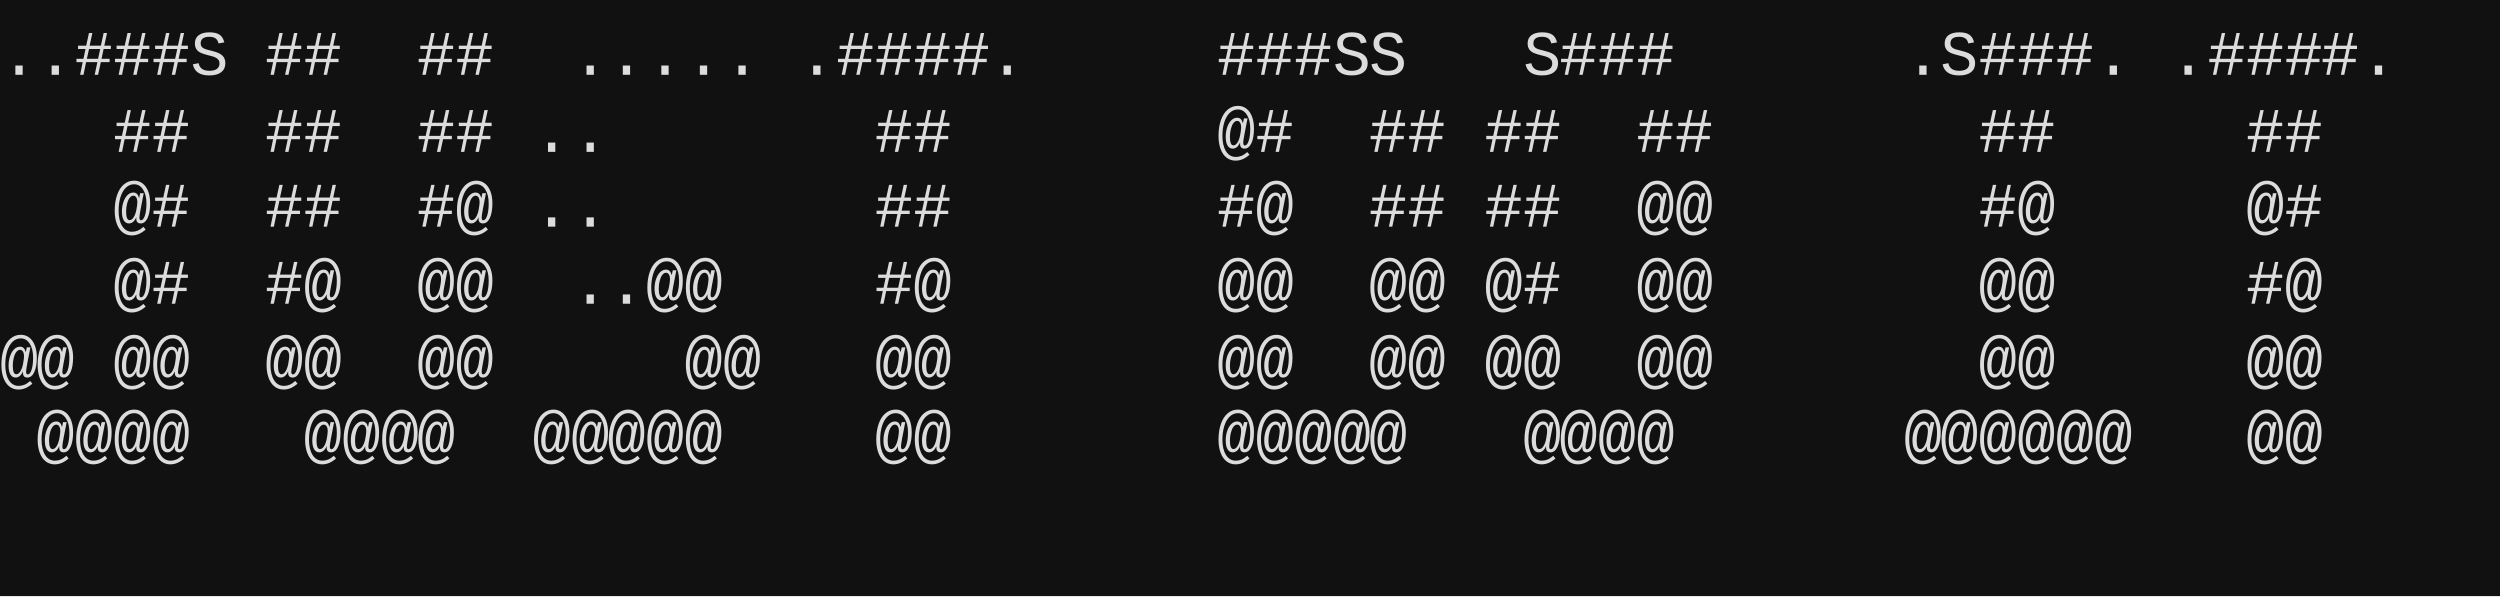
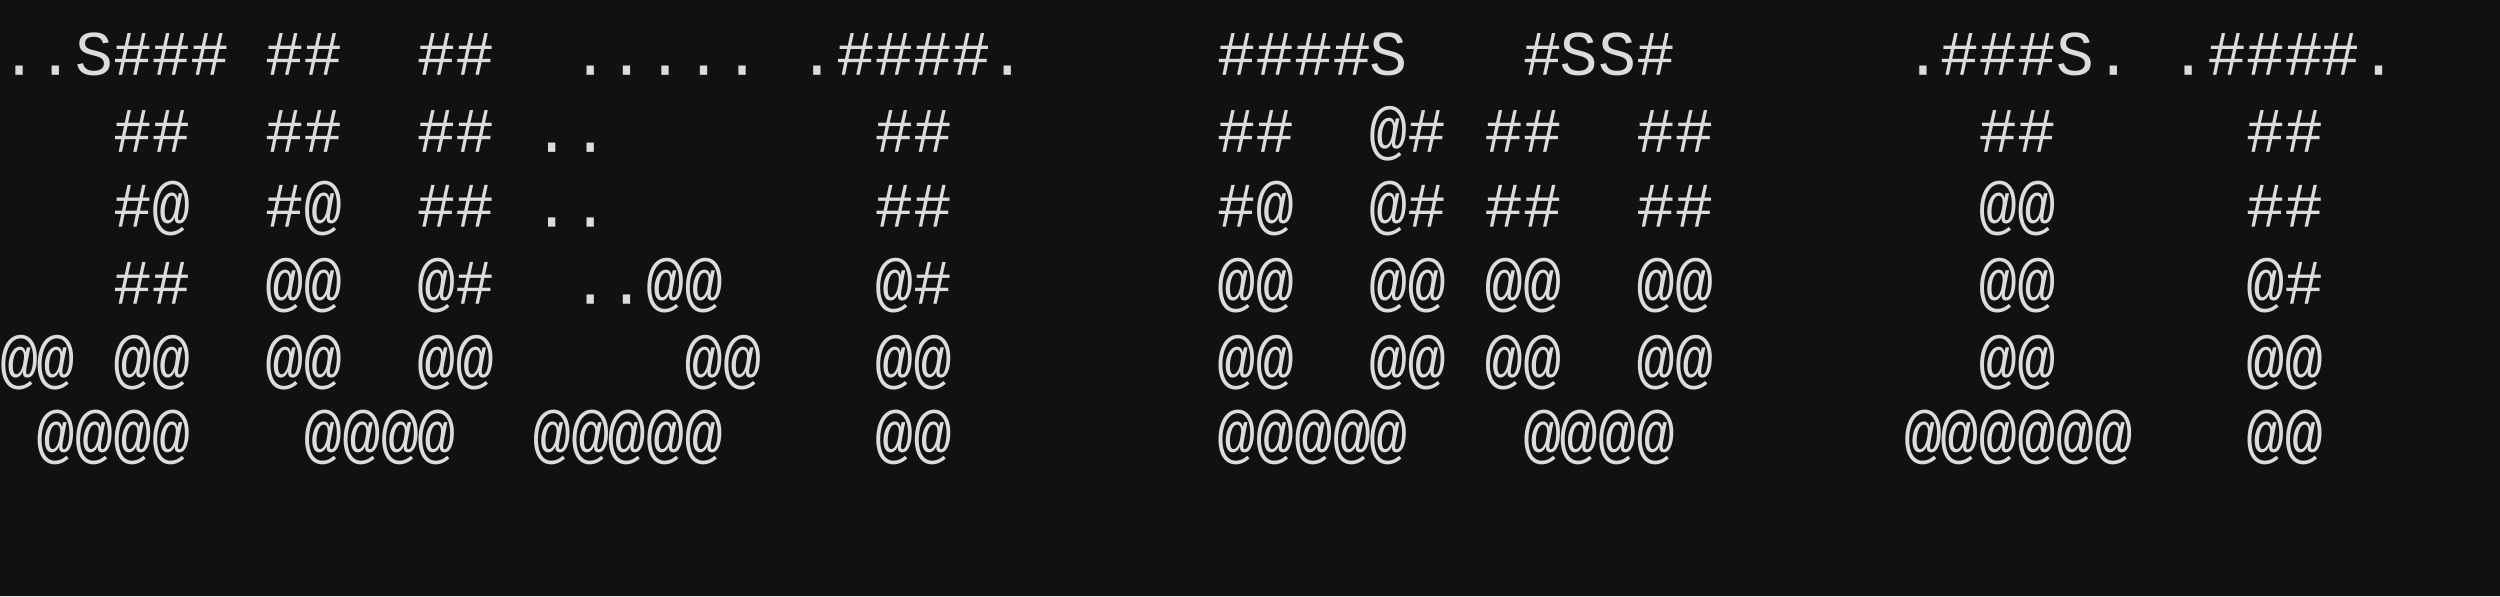
<svg xmlns="http://www.w3.org/2000/svg" width="1103" height="263">
  <rect width="1103" height="263" fill="#111111" />
  <text x="0" y="33" fill="#dcdcdc" font-size="28" font-family="Courier New, Courier, monospace">.</text>
  <text x="16" y="33" fill="#dcdcdc" font-size="28" font-family="Courier New, Courier, monospace">.</text>
-   <text x="33" y="33" fill="#dcdcdc" font-size="28" font-family="Courier New, Courier, monospace">#</text>
+   <text x="33" y="33" fill="#dcdcdc" font-size="28" font-family="Courier New, Courier, monospace">S</text>
  <text x="50" y="33" fill="#dcdcdc" font-size="28" font-family="Courier New, Courier, monospace">#</text>
  <text x="67" y="33" fill="#dcdcdc" font-size="28" font-family="Courier New, Courier, monospace">#</text>
-   <text x="84" y="33" fill="#dcdcdc" font-size="28" font-family="Courier New, Courier, monospace">S</text>
+   <text x="84" y="33" fill="#dcdcdc" font-size="28" font-family="Courier New, Courier, monospace">#</text>
  <text x="117" y="33" fill="#dcdcdc" font-size="28" font-family="Courier New, Courier, monospace">#</text>
  <text x="134" y="33" fill="#dcdcdc" font-size="28" font-family="Courier New, Courier, monospace">#</text>
  <text x="184" y="33" fill="#dcdcdc" font-size="28" font-family="Courier New, Courier, monospace">#</text>
  <text x="201" y="33" fill="#dcdcdc" font-size="28" font-family="Courier New, Courier, monospace">#</text>
  <text x="252" y="33" fill="#dcdcdc" font-size="28" font-family="Courier New, Courier, monospace">.</text>
  <text x="268" y="33" fill="#dcdcdc" font-size="28" font-family="Courier New, Courier, monospace">.</text>
  <text x="285" y="33" fill="#dcdcdc" font-size="28" font-family="Courier New, Courier, monospace">.</text>
  <text x="302" y="33" fill="#dcdcdc" font-size="28" font-family="Courier New, Courier, monospace">.</text>
  <text x="319" y="33" fill="#dcdcdc" font-size="28" font-family="Courier New, Courier, monospace">.</text>
  <text x="352" y="33" fill="#dcdcdc" font-size="28" font-family="Courier New, Courier, monospace">.</text>
  <text x="369" y="33" fill="#dcdcdc" font-size="28" font-family="Courier New, Courier, monospace">#</text>
  <text x="386" y="33" fill="#dcdcdc" font-size="28" font-family="Courier New, Courier, monospace">#</text>
  <text x="403" y="33" fill="#dcdcdc" font-size="28" font-family="Courier New, Courier, monospace">#</text>
  <text x="420" y="33" fill="#dcdcdc" font-size="28" font-family="Courier New, Courier, monospace">#</text>
  <text x="436" y="33" fill="#dcdcdc" font-size="28" font-family="Courier New, Courier, monospace">.</text>
  <text x="537" y="33" fill="#dcdcdc" font-size="28" font-family="Courier New, Courier, monospace">#</text>
  <text x="554" y="33" fill="#dcdcdc" font-size="28" font-family="Courier New, Courier, monospace">#</text>
  <text x="571" y="33" fill="#dcdcdc" font-size="28" font-family="Courier New, Courier, monospace">#</text>
-   <text x="588" y="33" fill="#dcdcdc" font-size="28" font-family="Courier New, Courier, monospace">S</text>
+   <text x="588" y="33" fill="#dcdcdc" font-size="28" font-family="Courier New, Courier, monospace">#</text>
  <text x="604" y="33" fill="#dcdcdc" font-size="28" font-family="Courier New, Courier, monospace">S</text>
-   <text x="672" y="33" fill="#dcdcdc" font-size="28" font-family="Courier New, Courier, monospace">S</text>
-   <text x="688" y="33" fill="#dcdcdc" font-size="28" font-family="Courier New, Courier, monospace">#</text>
-   <text x="705" y="33" fill="#dcdcdc" font-size="28" font-family="Courier New, Courier, monospace">#</text>
+   <text x="672" y="33" fill="#dcdcdc" font-size="28" font-family="Courier New, Courier, monospace">#</text>
+   <text x="688" y="33" fill="#dcdcdc" font-size="28" font-family="Courier New, Courier, monospace">S</text>
+   <text x="705" y="33" fill="#dcdcdc" font-size="28" font-family="Courier New, Courier, monospace">S</text>
  <text x="722" y="33" fill="#dcdcdc" font-size="28" font-family="Courier New, Courier, monospace">#</text>
  <text x="840" y="33" fill="#dcdcdc" font-size="28" font-family="Courier New, Courier, monospace">.</text>
-   <text x="856" y="33" fill="#dcdcdc" font-size="28" font-family="Courier New, Courier, monospace">S</text>
+   <text x="856" y="33" fill="#dcdcdc" font-size="28" font-family="Courier New, Courier, monospace">#</text>
  <text x="873" y="33" fill="#dcdcdc" font-size="28" font-family="Courier New, Courier, monospace">#</text>
  <text x="890" y="33" fill="#dcdcdc" font-size="28" font-family="Courier New, Courier, monospace">#</text>
-   <text x="907" y="33" fill="#dcdcdc" font-size="28" font-family="Courier New, Courier, monospace">#</text>
+   <text x="907" y="33" fill="#dcdcdc" font-size="28" font-family="Courier New, Courier, monospace">S</text>
  <text x="924" y="33" fill="#dcdcdc" font-size="28" font-family="Courier New, Courier, monospace">.</text>
  <text x="957" y="33" fill="#dcdcdc" font-size="28" font-family="Courier New, Courier, monospace">.</text>
  <text x="974" y="33" fill="#dcdcdc" font-size="28" font-family="Courier New, Courier, monospace">#</text>
  <text x="991" y="33" fill="#dcdcdc" font-size="28" font-family="Courier New, Courier, monospace">#</text>
  <text x="1008" y="33" fill="#dcdcdc" font-size="28" font-family="Courier New, Courier, monospace">#</text>
  <text x="1024" y="33" fill="#dcdcdc" font-size="28" font-family="Courier New, Courier, monospace">#</text>
  <text x="1041" y="33" fill="#dcdcdc" font-size="28" font-family="Courier New, Courier, monospace">.</text>
  <text x="50" y="67" fill="#dcdcdc" font-size="28" font-family="Courier New, Courier, monospace">#</text>
  <text x="67" y="67" fill="#dcdcdc" font-size="28" font-family="Courier New, Courier, monospace">#</text>
  <text x="117" y="67" fill="#dcdcdc" font-size="28" font-family="Courier New, Courier, monospace">#</text>
  <text x="134" y="67" fill="#dcdcdc" font-size="28" font-family="Courier New, Courier, monospace">#</text>
  <text x="184" y="67" fill="#dcdcdc" font-size="28" font-family="Courier New, Courier, monospace">#</text>
  <text x="201" y="67" fill="#dcdcdc" font-size="28" font-family="Courier New, Courier, monospace">#</text>
  <text x="235" y="67" fill="#dcdcdc" font-size="28" font-family="Courier New, Courier, monospace">.</text>
  <text x="252" y="67" fill="#dcdcdc" font-size="28" font-family="Courier New, Courier, monospace">.</text>
  <text x="386" y="67" fill="#dcdcdc" font-size="28" font-family="Courier New, Courier, monospace">#</text>
  <text x="403" y="67" fill="#dcdcdc" font-size="28" font-family="Courier New, Courier, monospace">#</text>
-   <text x="537" y="67" fill="#dcdcdc" font-size="28" font-family="Courier New, Courier, monospace">@</text>
+   <text x="537" y="67" fill="#dcdcdc" font-size="28" font-family="Courier New, Courier, monospace">#</text>
  <text x="554" y="67" fill="#dcdcdc" font-size="28" font-family="Courier New, Courier, monospace">#</text>
-   <text x="604" y="67" fill="#dcdcdc" font-size="28" font-family="Courier New, Courier, monospace">#</text>
+   <text x="604" y="67" fill="#dcdcdc" font-size="28" font-family="Courier New, Courier, monospace">@</text>
  <text x="621" y="67" fill="#dcdcdc" font-size="28" font-family="Courier New, Courier, monospace">#</text>
  <text x="655" y="67" fill="#dcdcdc" font-size="28" font-family="Courier New, Courier, monospace">#</text>
  <text x="672" y="67" fill="#dcdcdc" font-size="28" font-family="Courier New, Courier, monospace">#</text>
  <text x="722" y="67" fill="#dcdcdc" font-size="28" font-family="Courier New, Courier, monospace">#</text>
  <text x="739" y="67" fill="#dcdcdc" font-size="28" font-family="Courier New, Courier, monospace">#</text>
  <text x="873" y="67" fill="#dcdcdc" font-size="28" font-family="Courier New, Courier, monospace">#</text>
  <text x="890" y="67" fill="#dcdcdc" font-size="28" font-family="Courier New, Courier, monospace">#</text>
  <text x="991" y="67" fill="#dcdcdc" font-size="28" font-family="Courier New, Courier, monospace">#</text>
  <text x="1008" y="67" fill="#dcdcdc" font-size="28" font-family="Courier New, Courier, monospace">#</text>
-   <text x="50" y="100" fill="#dcdcdc" font-size="28" font-family="Courier New, Courier, monospace">@</text>
-   <text x="67" y="100" fill="#dcdcdc" font-size="28" font-family="Courier New, Courier, monospace">#</text>
+   <text x="50" y="100" fill="#dcdcdc" font-size="28" font-family="Courier New, Courier, monospace">#</text>
+   <text x="67" y="100" fill="#dcdcdc" font-size="28" font-family="Courier New, Courier, monospace">@</text>
  <text x="117" y="100" fill="#dcdcdc" font-size="28" font-family="Courier New, Courier, monospace">#</text>
-   <text x="134" y="100" fill="#dcdcdc" font-size="28" font-family="Courier New, Courier, monospace">#</text>
+   <text x="134" y="100" fill="#dcdcdc" font-size="28" font-family="Courier New, Courier, monospace">@</text>
  <text x="184" y="100" fill="#dcdcdc" font-size="28" font-family="Courier New, Courier, monospace">#</text>
-   <text x="201" y="100" fill="#dcdcdc" font-size="28" font-family="Courier New, Courier, monospace">@</text>
+   <text x="201" y="100" fill="#dcdcdc" font-size="28" font-family="Courier New, Courier, monospace">#</text>
  <text x="235" y="100" fill="#dcdcdc" font-size="28" font-family="Courier New, Courier, monospace">.</text>
  <text x="252" y="100" fill="#dcdcdc" font-size="28" font-family="Courier New, Courier, monospace">.</text>
  <text x="386" y="100" fill="#dcdcdc" font-size="28" font-family="Courier New, Courier, monospace">#</text>
  <text x="403" y="100" fill="#dcdcdc" font-size="28" font-family="Courier New, Courier, monospace">#</text>
  <text x="537" y="100" fill="#dcdcdc" font-size="28" font-family="Courier New, Courier, monospace">#</text>
  <text x="554" y="100" fill="#dcdcdc" font-size="28" font-family="Courier New, Courier, monospace">@</text>
-   <text x="604" y="100" fill="#dcdcdc" font-size="28" font-family="Courier New, Courier, monospace">#</text>
+   <text x="604" y="100" fill="#dcdcdc" font-size="28" font-family="Courier New, Courier, monospace">@</text>
  <text x="621" y="100" fill="#dcdcdc" font-size="28" font-family="Courier New, Courier, monospace">#</text>
  <text x="655" y="100" fill="#dcdcdc" font-size="28" font-family="Courier New, Courier, monospace">#</text>
  <text x="672" y="100" fill="#dcdcdc" font-size="28" font-family="Courier New, Courier, monospace">#</text>
-   <text x="722" y="100" fill="#dcdcdc" font-size="28" font-family="Courier New, Courier, monospace">@</text>
-   <text x="739" y="100" fill="#dcdcdc" font-size="28" font-family="Courier New, Courier, monospace">@</text>
-   <text x="873" y="100" fill="#dcdcdc" font-size="28" font-family="Courier New, Courier, monospace">#</text>
+   <text x="722" y="100" fill="#dcdcdc" font-size="28" font-family="Courier New, Courier, monospace">#</text>
+   <text x="739" y="100" fill="#dcdcdc" font-size="28" font-family="Courier New, Courier, monospace">#</text>
+   <text x="873" y="100" fill="#dcdcdc" font-size="28" font-family="Courier New, Courier, monospace">@</text>
  <text x="890" y="100" fill="#dcdcdc" font-size="28" font-family="Courier New, Courier, monospace">@</text>
-   <text x="991" y="100" fill="#dcdcdc" font-size="28" font-family="Courier New, Courier, monospace">@</text>
+   <text x="991" y="100" fill="#dcdcdc" font-size="28" font-family="Courier New, Courier, monospace">#</text>
  <text x="1008" y="100" fill="#dcdcdc" font-size="28" font-family="Courier New, Courier, monospace">#</text>
-   <text x="50" y="134" fill="#dcdcdc" font-size="28" font-family="Courier New, Courier, monospace">@</text>
+   <text x="50" y="134" fill="#dcdcdc" font-size="28" font-family="Courier New, Courier, monospace">#</text>
  <text x="67" y="134" fill="#dcdcdc" font-size="28" font-family="Courier New, Courier, monospace">#</text>
-   <text x="117" y="134" fill="#dcdcdc" font-size="28" font-family="Courier New, Courier, monospace">#</text>
+   <text x="117" y="134" fill="#dcdcdc" font-size="28" font-family="Courier New, Courier, monospace">@</text>
  <text x="134" y="134" fill="#dcdcdc" font-size="28" font-family="Courier New, Courier, monospace">@</text>
  <text x="184" y="134" fill="#dcdcdc" font-size="28" font-family="Courier New, Courier, monospace">@</text>
-   <text x="201" y="134" fill="#dcdcdc" font-size="28" font-family="Courier New, Courier, monospace">@</text>
+   <text x="201" y="134" fill="#dcdcdc" font-size="28" font-family="Courier New, Courier, monospace">#</text>
  <text x="252" y="134" fill="#dcdcdc" font-size="28" font-family="Courier New, Courier, monospace">.</text>
  <text x="268" y="134" fill="#dcdcdc" font-size="28" font-family="Courier New, Courier, monospace">.</text>
  <text x="285" y="134" fill="#dcdcdc" font-size="28" font-family="Courier New, Courier, monospace">@</text>
  <text x="302" y="134" fill="#dcdcdc" font-size="28" font-family="Courier New, Courier, monospace">@</text>
-   <text x="386" y="134" fill="#dcdcdc" font-size="28" font-family="Courier New, Courier, monospace">#</text>
-   <text x="403" y="134" fill="#dcdcdc" font-size="28" font-family="Courier New, Courier, monospace">@</text>
+   <text x="386" y="134" fill="#dcdcdc" font-size="28" font-family="Courier New, Courier, monospace">@</text>
+   <text x="403" y="134" fill="#dcdcdc" font-size="28" font-family="Courier New, Courier, monospace">#</text>
  <text x="537" y="134" fill="#dcdcdc" font-size="28" font-family="Courier New, Courier, monospace">@</text>
  <text x="554" y="134" fill="#dcdcdc" font-size="28" font-family="Courier New, Courier, monospace">@</text>
  <text x="604" y="134" fill="#dcdcdc" font-size="28" font-family="Courier New, Courier, monospace">@</text>
  <text x="621" y="134" fill="#dcdcdc" font-size="28" font-family="Courier New, Courier, monospace">@</text>
  <text x="655" y="134" fill="#dcdcdc" font-size="28" font-family="Courier New, Courier, monospace">@</text>
-   <text x="672" y="134" fill="#dcdcdc" font-size="28" font-family="Courier New, Courier, monospace">#</text>
+   <text x="672" y="134" fill="#dcdcdc" font-size="28" font-family="Courier New, Courier, monospace">@</text>
  <text x="722" y="134" fill="#dcdcdc" font-size="28" font-family="Courier New, Courier, monospace">@</text>
  <text x="739" y="134" fill="#dcdcdc" font-size="28" font-family="Courier New, Courier, monospace">@</text>
  <text x="873" y="134" fill="#dcdcdc" font-size="28" font-family="Courier New, Courier, monospace">@</text>
  <text x="890" y="134" fill="#dcdcdc" font-size="28" font-family="Courier New, Courier, monospace">@</text>
-   <text x="991" y="134" fill="#dcdcdc" font-size="28" font-family="Courier New, Courier, monospace">#</text>
-   <text x="1008" y="134" fill="#dcdcdc" font-size="28" font-family="Courier New, Courier, monospace">@</text>
+   <text x="991" y="134" fill="#dcdcdc" font-size="28" font-family="Courier New, Courier, monospace">@</text>
+   <text x="1008" y="134" fill="#dcdcdc" font-size="28" font-family="Courier New, Courier, monospace">#</text>
  <text x="0" y="168" fill="#dcdcdc" font-size="28" font-family="Courier New, Courier, monospace">@</text>
  <text x="16" y="168" fill="#dcdcdc" font-size="28" font-family="Courier New, Courier, monospace">@</text>
  <text x="50" y="168" fill="#dcdcdc" font-size="28" font-family="Courier New, Courier, monospace">@</text>
  <text x="67" y="168" fill="#dcdcdc" font-size="28" font-family="Courier New, Courier, monospace">@</text>
  <text x="117" y="168" fill="#dcdcdc" font-size="28" font-family="Courier New, Courier, monospace">@</text>
  <text x="134" y="168" fill="#dcdcdc" font-size="28" font-family="Courier New, Courier, monospace">@</text>
  <text x="184" y="168" fill="#dcdcdc" font-size="28" font-family="Courier New, Courier, monospace">@</text>
  <text x="201" y="168" fill="#dcdcdc" font-size="28" font-family="Courier New, Courier, monospace">@</text>
  <text x="302" y="168" fill="#dcdcdc" font-size="28" font-family="Courier New, Courier, monospace">@</text>
  <text x="319" y="168" fill="#dcdcdc" font-size="28" font-family="Courier New, Courier, monospace">@</text>
  <text x="386" y="168" fill="#dcdcdc" font-size="28" font-family="Courier New, Courier, monospace">@</text>
  <text x="403" y="168" fill="#dcdcdc" font-size="28" font-family="Courier New, Courier, monospace">@</text>
  <text x="537" y="168" fill="#dcdcdc" font-size="28" font-family="Courier New, Courier, monospace">@</text>
  <text x="554" y="168" fill="#dcdcdc" font-size="28" font-family="Courier New, Courier, monospace">@</text>
  <text x="604" y="168" fill="#dcdcdc" font-size="28" font-family="Courier New, Courier, monospace">@</text>
  <text x="621" y="168" fill="#dcdcdc" font-size="28" font-family="Courier New, Courier, monospace">@</text>
  <text x="655" y="168" fill="#dcdcdc" font-size="28" font-family="Courier New, Courier, monospace">@</text>
  <text x="672" y="168" fill="#dcdcdc" font-size="28" font-family="Courier New, Courier, monospace">@</text>
  <text x="722" y="168" fill="#dcdcdc" font-size="28" font-family="Courier New, Courier, monospace">@</text>
  <text x="739" y="168" fill="#dcdcdc" font-size="28" font-family="Courier New, Courier, monospace">@</text>
  <text x="873" y="168" fill="#dcdcdc" font-size="28" font-family="Courier New, Courier, monospace">@</text>
  <text x="890" y="168" fill="#dcdcdc" font-size="28" font-family="Courier New, Courier, monospace">@</text>
  <text x="991" y="168" fill="#dcdcdc" font-size="28" font-family="Courier New, Courier, monospace">@</text>
  <text x="1008" y="168" fill="#dcdcdc" font-size="28" font-family="Courier New, Courier, monospace">@</text>
  <text x="16" y="201" fill="#dcdcdc" font-size="28" font-family="Courier New, Courier, monospace">@</text>
  <text x="33" y="201" fill="#dcdcdc" font-size="28" font-family="Courier New, Courier, monospace">@</text>
  <text x="50" y="201" fill="#dcdcdc" font-size="28" font-family="Courier New, Courier, monospace">@</text>
  <text x="67" y="201" fill="#dcdcdc" font-size="28" font-family="Courier New, Courier, monospace">@</text>
  <text x="134" y="201" fill="#dcdcdc" font-size="28" font-family="Courier New, Courier, monospace">@</text>
  <text x="151" y="201" fill="#dcdcdc" font-size="28" font-family="Courier New, Courier, monospace">@</text>
  <text x="168" y="201" fill="#dcdcdc" font-size="28" font-family="Courier New, Courier, monospace">@</text>
  <text x="184" y="201" fill="#dcdcdc" font-size="28" font-family="Courier New, Courier, monospace">@</text>
  <text x="235" y="201" fill="#dcdcdc" font-size="28" font-family="Courier New, Courier, monospace">@</text>
  <text x="252" y="201" fill="#dcdcdc" font-size="28" font-family="Courier New, Courier, monospace">@</text>
  <text x="268" y="201" fill="#dcdcdc" font-size="28" font-family="Courier New, Courier, monospace">@</text>
  <text x="285" y="201" fill="#dcdcdc" font-size="28" font-family="Courier New, Courier, monospace">@</text>
  <text x="302" y="201" fill="#dcdcdc" font-size="28" font-family="Courier New, Courier, monospace">@</text>
  <text x="386" y="201" fill="#dcdcdc" font-size="28" font-family="Courier New, Courier, monospace">@</text>
  <text x="403" y="201" fill="#dcdcdc" font-size="28" font-family="Courier New, Courier, monospace">@</text>
  <text x="537" y="201" fill="#dcdcdc" font-size="28" font-family="Courier New, Courier, monospace">@</text>
  <text x="554" y="201" fill="#dcdcdc" font-size="28" font-family="Courier New, Courier, monospace">@</text>
  <text x="571" y="201" fill="#dcdcdc" font-size="28" font-family="Courier New, Courier, monospace">@</text>
  <text x="588" y="201" fill="#dcdcdc" font-size="28" font-family="Courier New, Courier, monospace">@</text>
  <text x="604" y="201" fill="#dcdcdc" font-size="28" font-family="Courier New, Courier, monospace">@</text>
  <text x="672" y="201" fill="#dcdcdc" font-size="28" font-family="Courier New, Courier, monospace">@</text>
  <text x="688" y="201" fill="#dcdcdc" font-size="28" font-family="Courier New, Courier, monospace">@</text>
  <text x="705" y="201" fill="#dcdcdc" font-size="28" font-family="Courier New, Courier, monospace">@</text>
  <text x="722" y="201" fill="#dcdcdc" font-size="28" font-family="Courier New, Courier, monospace">@</text>
  <text x="840" y="201" fill="#dcdcdc" font-size="28" font-family="Courier New, Courier, monospace">@</text>
  <text x="856" y="201" fill="#dcdcdc" font-size="28" font-family="Courier New, Courier, monospace">@</text>
  <text x="873" y="201" fill="#dcdcdc" font-size="28" font-family="Courier New, Courier, monospace">@</text>
  <text x="890" y="201" fill="#dcdcdc" font-size="28" font-family="Courier New, Courier, monospace">@</text>
  <text x="907" y="201" fill="#dcdcdc" font-size="28" font-family="Courier New, Courier, monospace">@</text>
  <text x="924" y="201" fill="#dcdcdc" font-size="28" font-family="Courier New, Courier, monospace">@</text>
  <text x="991" y="201" fill="#dcdcdc" font-size="28" font-family="Courier New, Courier, monospace">@</text>
  <text x="1008" y="201" fill="#dcdcdc" font-size="28" font-family="Courier New, Courier, monospace">@</text>
</svg>
